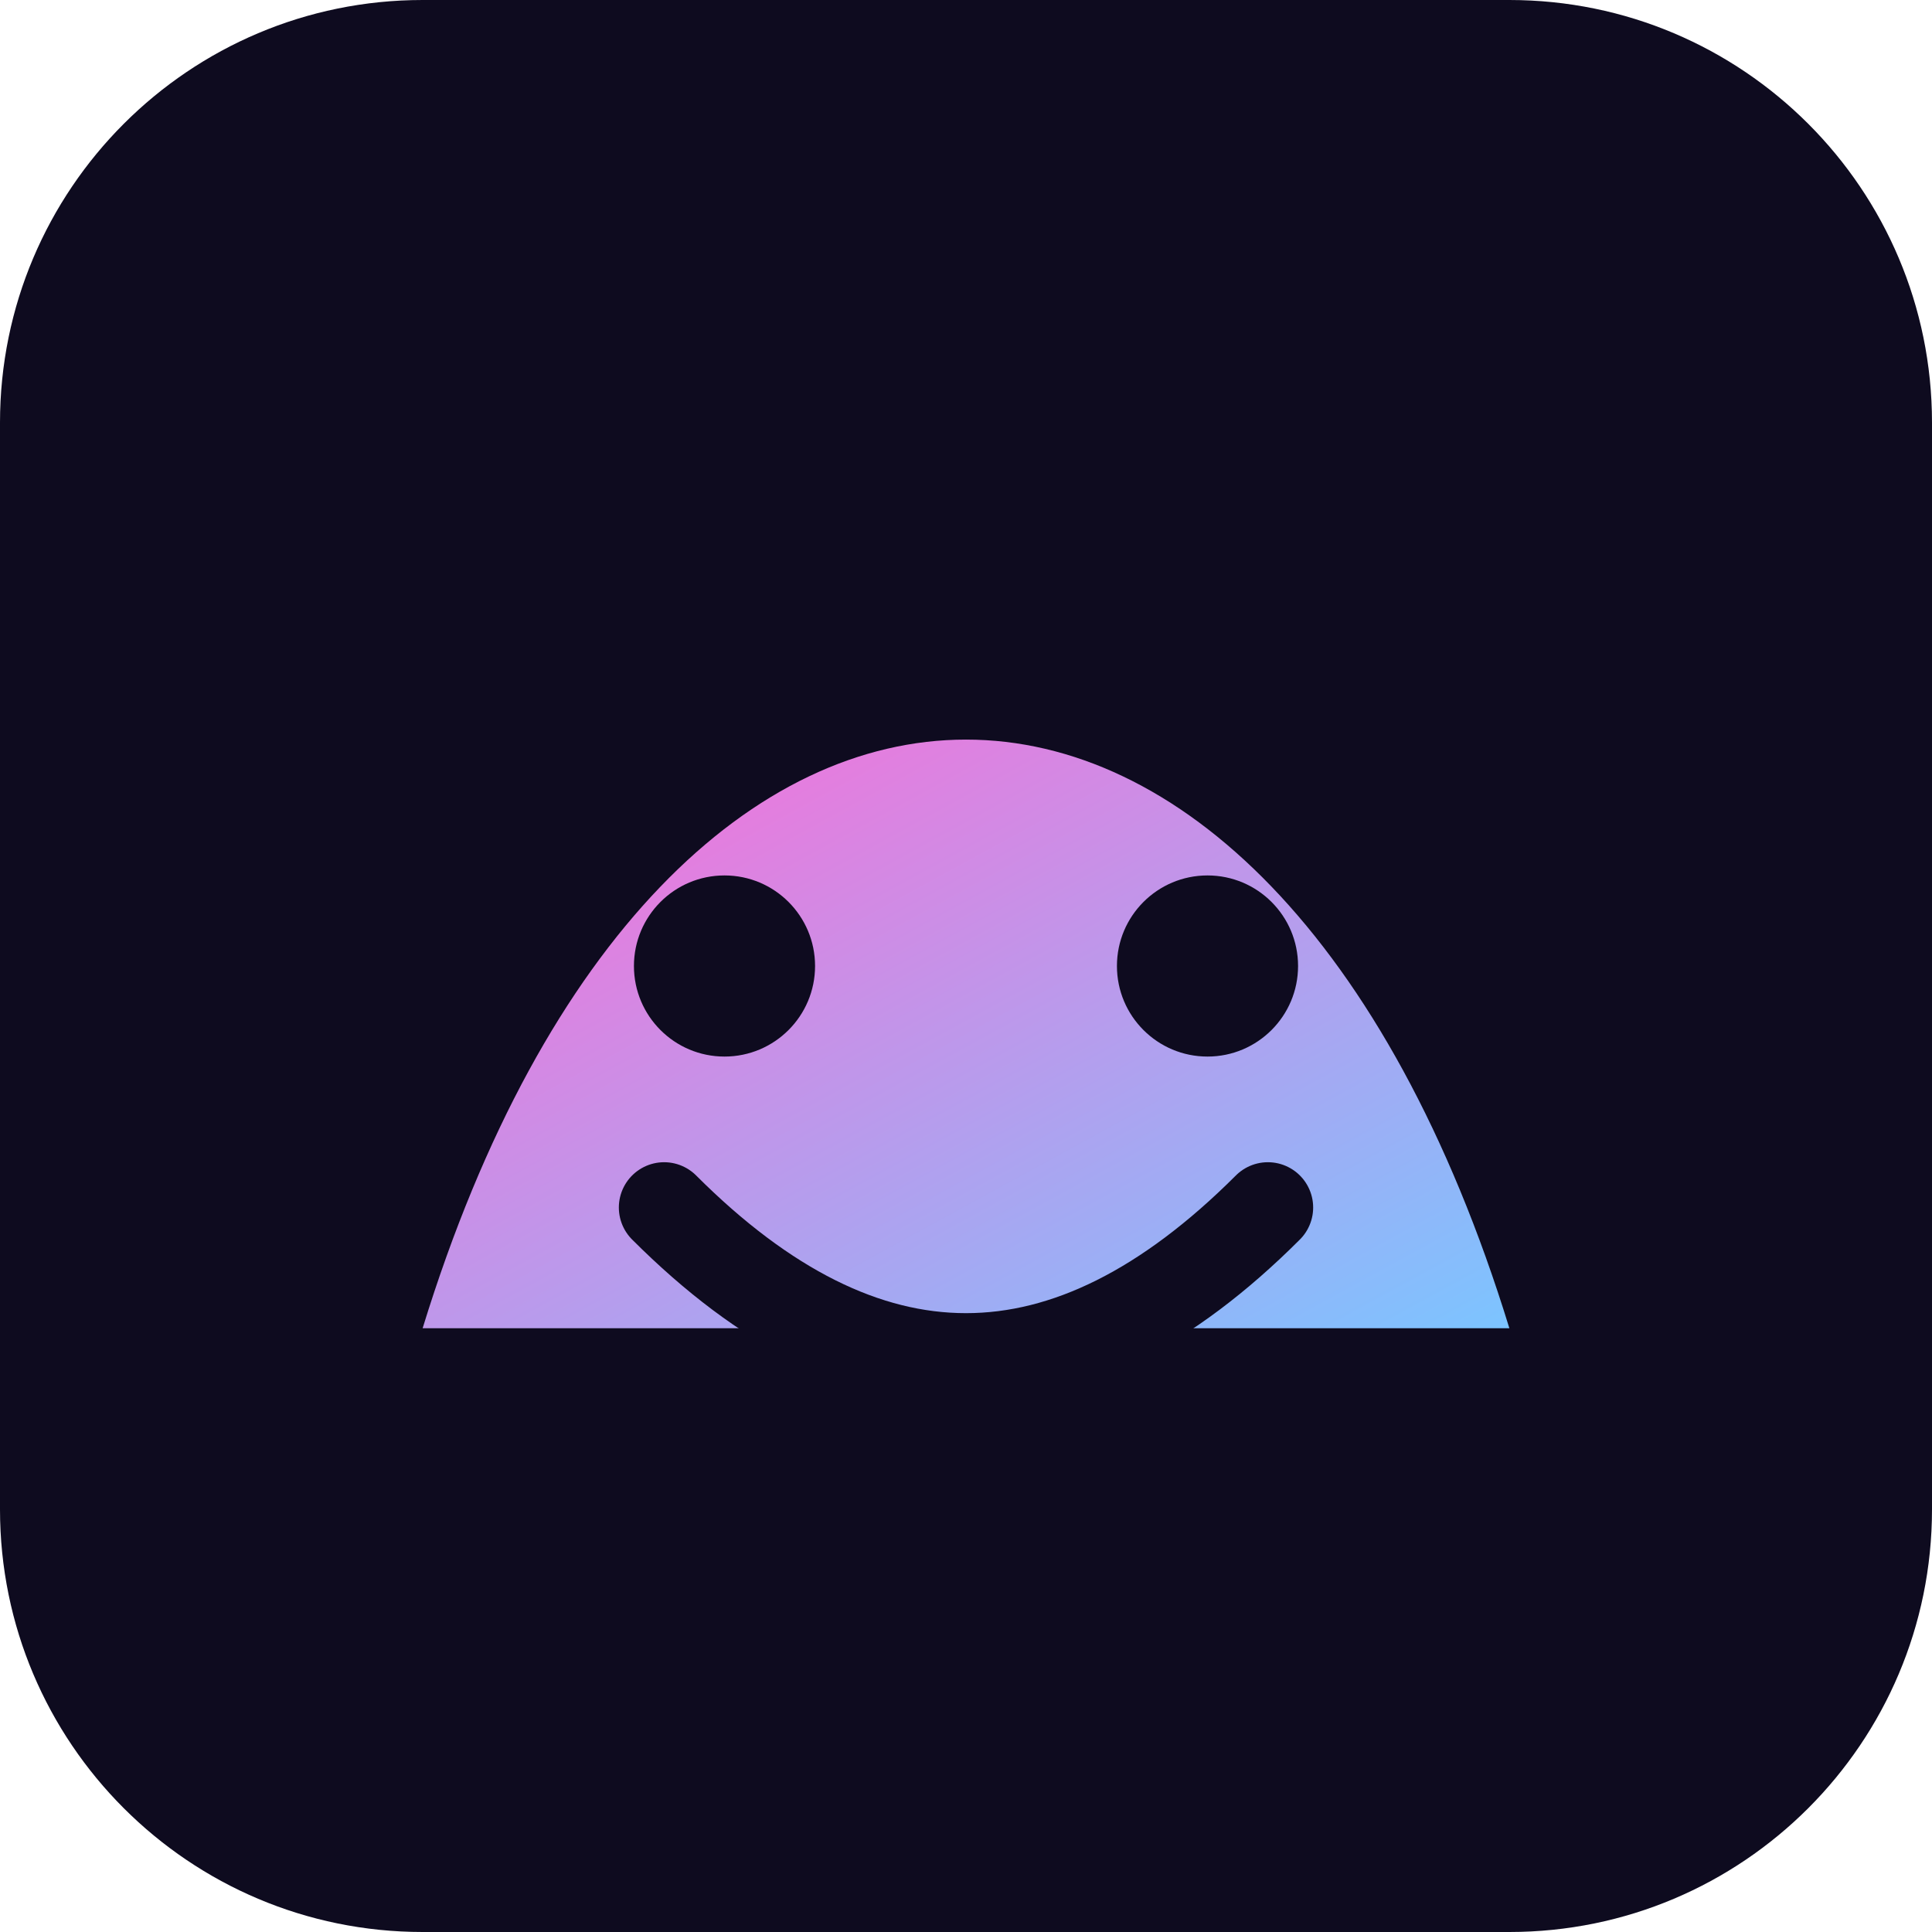
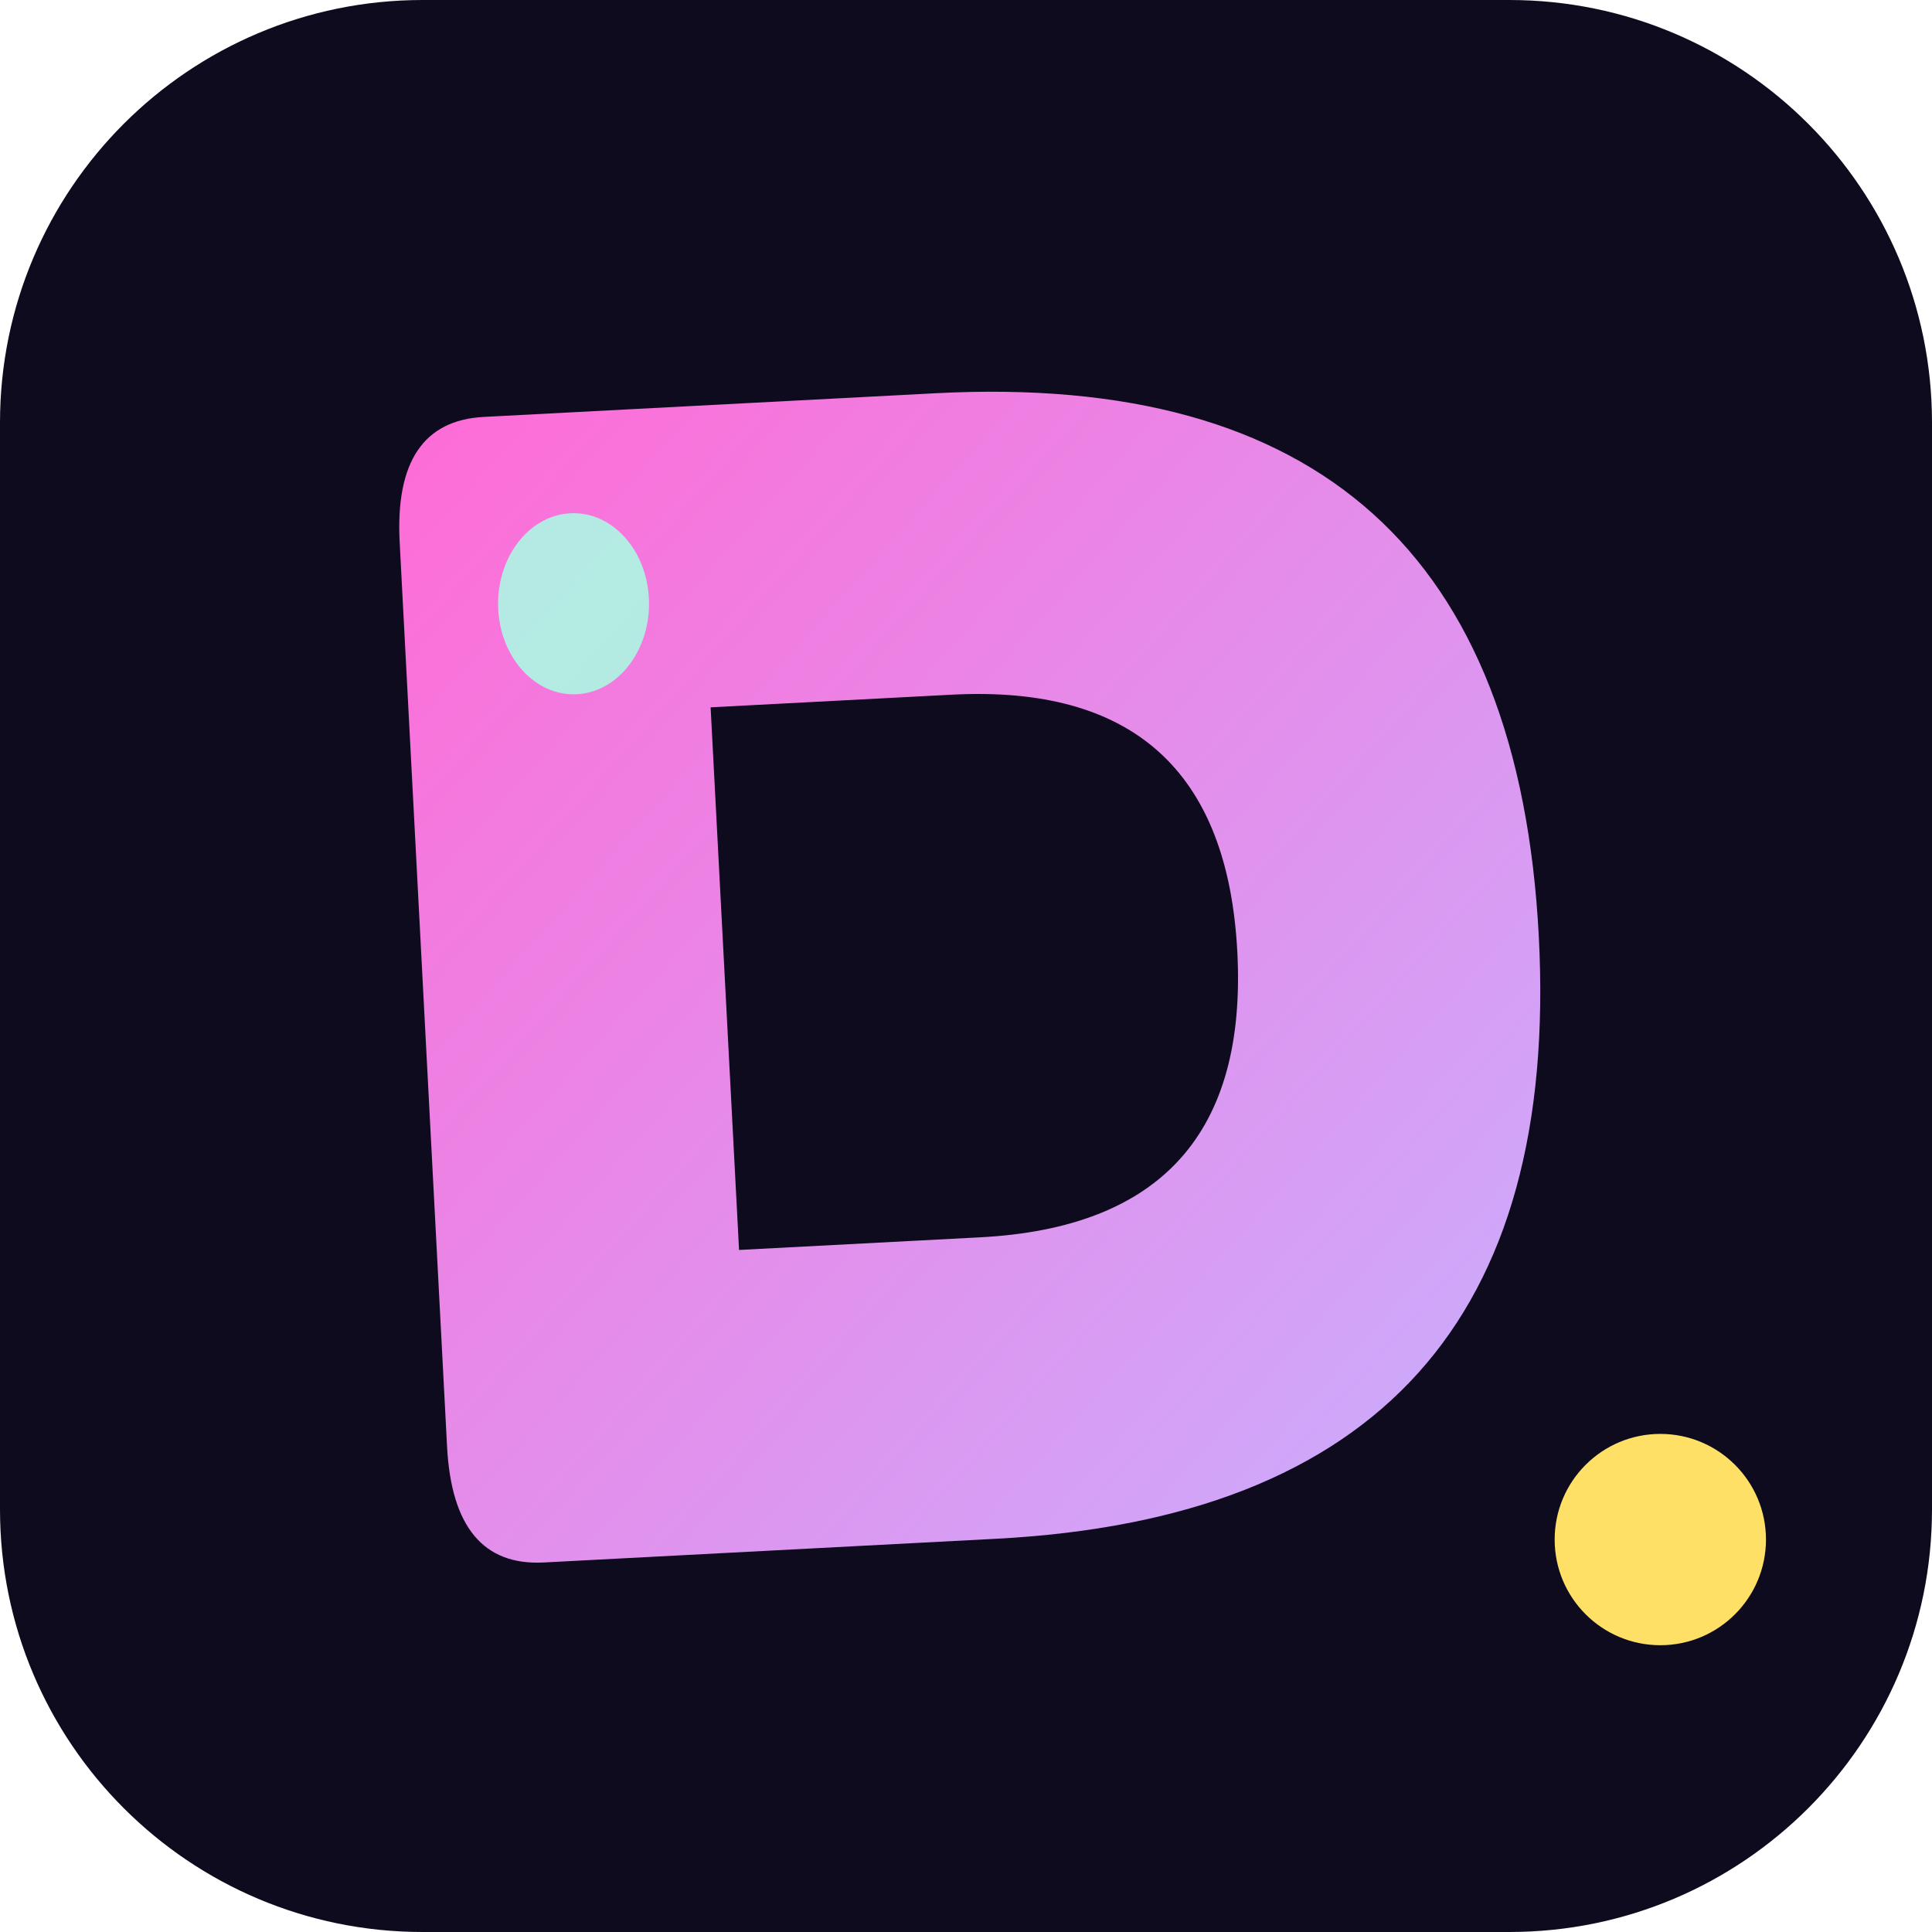
<svg xmlns="http://www.w3.org/2000/svg" viewBox="0 0 64 64">
  <defs>
-     <linearGradient id="g" x1="0" y1="0" x2="1" y2="1">
+     <linearGradient id="dGrad" x1="0" y1="0" x2="1" y2="1">
      <stop offset="0%" stop-color="#FF6BD6" />
-       <stop offset="100%" stop-color="#7CC4FF" />
+       <stop offset="100%" stop-color="#C8B0FF" />
    </linearGradient>
  </defs>
  <rect width="64" height="64" rx="14" fill="#0E0B1F" />
-   <path d="M14 44 C 22 18, 42 18, 50 44 Z" fill="url(#g)" />
-   <circle cx="24" cy="32" r="3" fill="#0E0B1F" />
-   <circle cx="40" cy="32" r="3" fill="#0E0B1F" />
-   <path d="M22 40 Q 32 50 42 40" stroke="#0E0B1F" stroke-width="3" fill="none" stroke-linecap="round" />
+   <g transform="rotate(-3 32 32)">
+     <path d="M 17 13 Q 14 13 14 17 L 14 47 Q 14 51 17 51 L 32 51 Q 51 51 51 32 Q 51 13 32 13 Z M 24 23 L 24 41 L 32 41 Q 41 41 41 32 Q 41 23 32 23 Z" fill="url(#dGrad)" fill-rule="evenodd" />
+   </g>
+   <ellipse cx="19" cy="20" rx="2.5" ry="3" fill="#A8FFE4" opacity="0.85" />
+   <circle cx="55" cy="51" r="3.5" fill="#FFE066" />
</svg>
